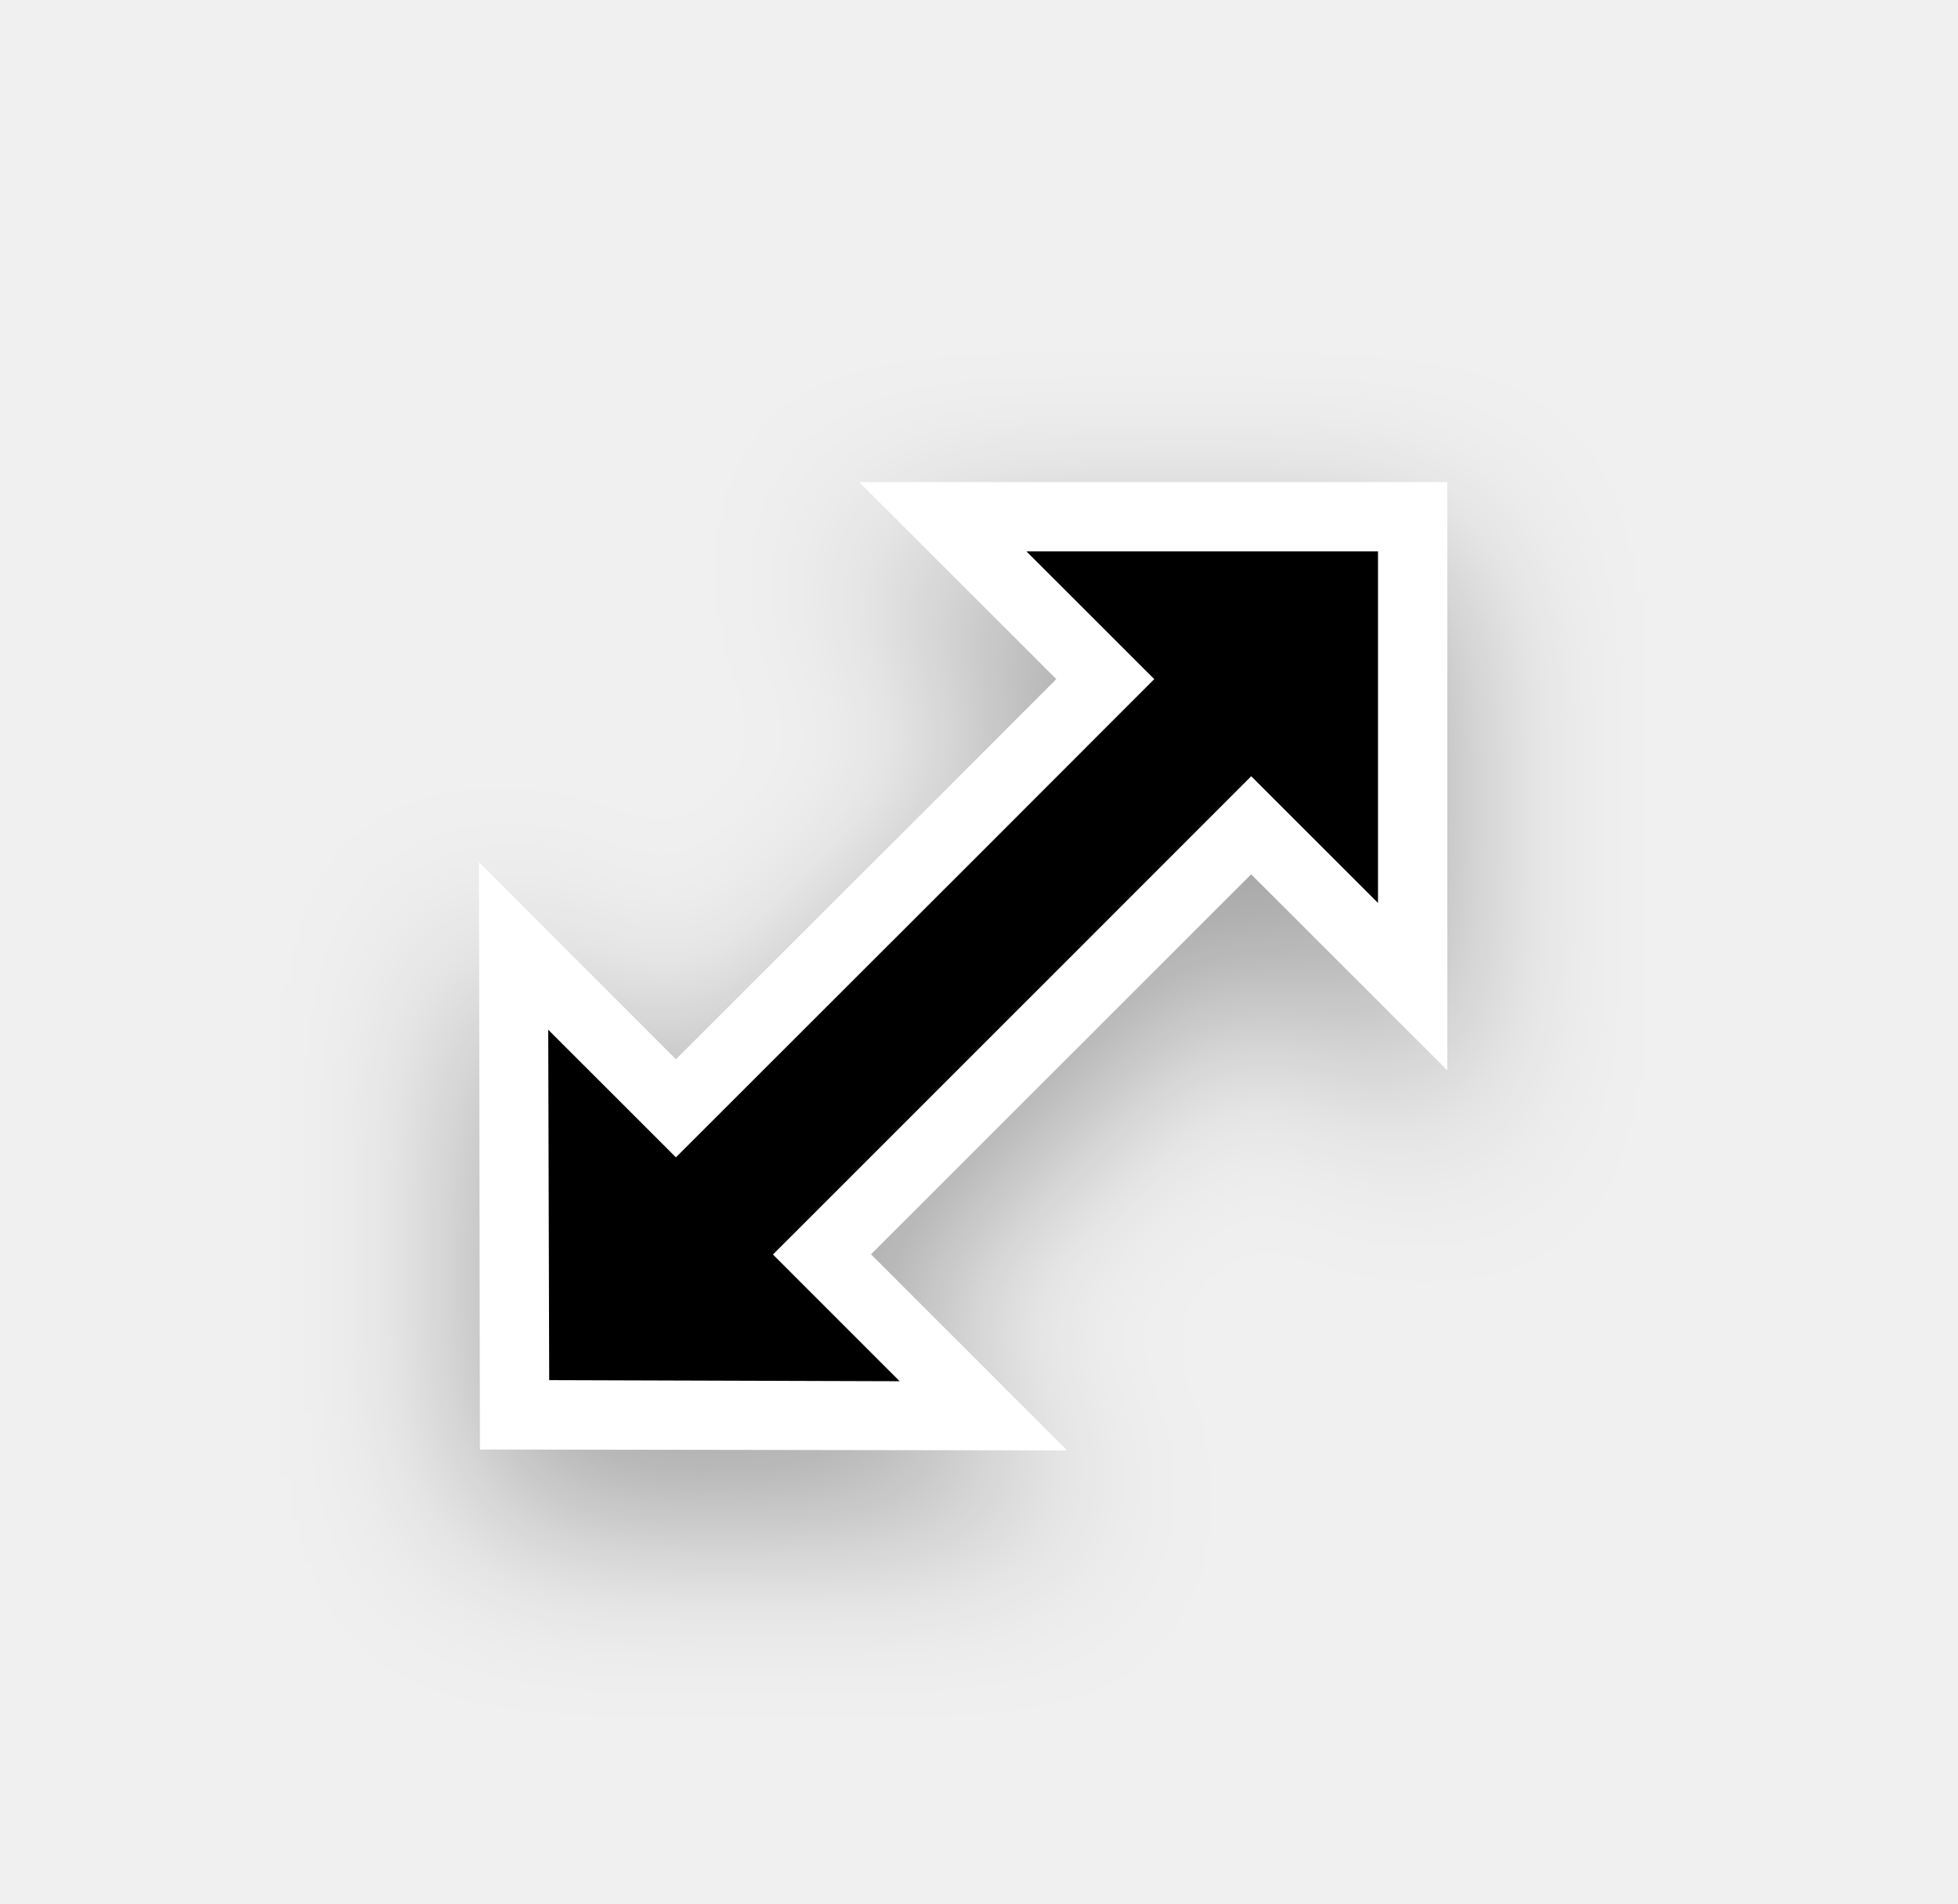
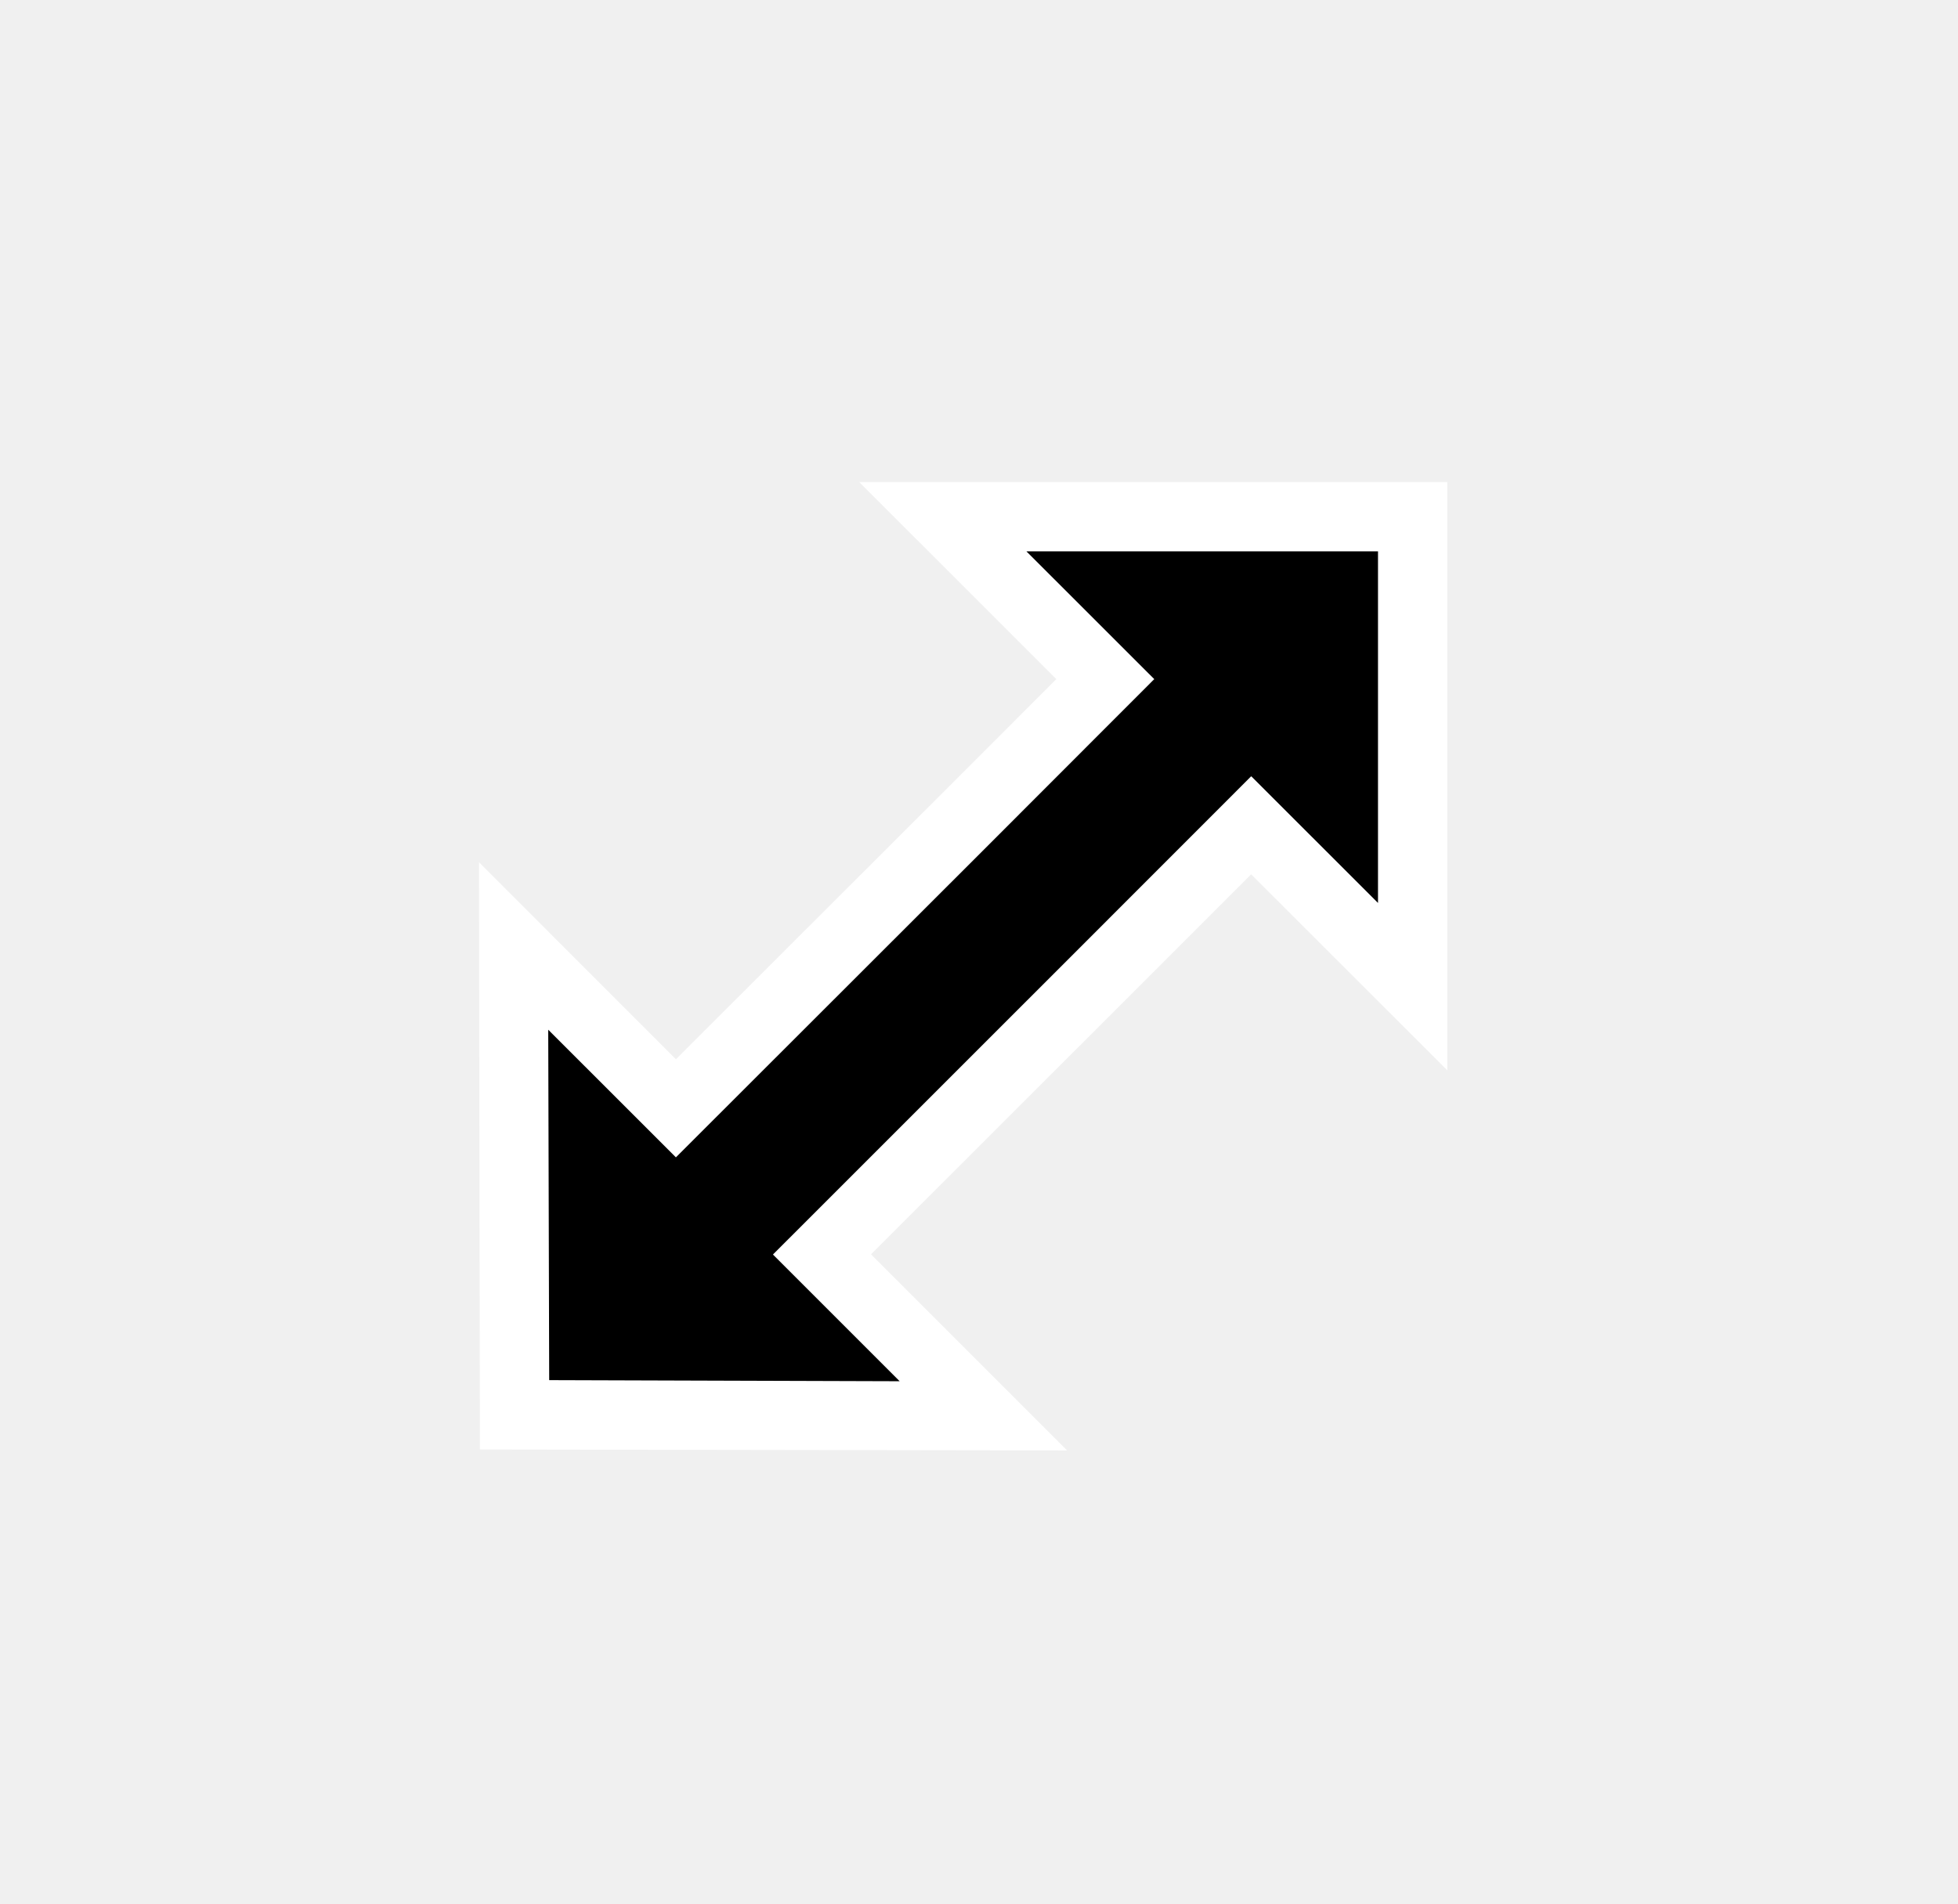
<svg xmlns="http://www.w3.org/2000/svg" width="36" height="35" viewBox="0 0 36 35" fill="none">
  <g transform="translate(-0.418605 0.837209) scale(1)">
    <g transform="translate(5.919075 5.482659) scale(1.271676)" clip-path="url(#clip_cursor_resize_nesw_screenstudio_svg)">
-       <g filter="url(#filter0_d_3664_1588)">
+       <g>
        <path fill-rule="evenodd" clip-rule="evenodd" d="M12.348 9.087L8.268 13.165L11.103 16L2.613 15.987L2.6 7.496L5.447 10.345L9.53 6.267L10.947 4.849L8.097 2H16.6V10.505L13.764 7.671L12.348 9.087Z" fill="white" />
        <path fill-rule="evenodd" clip-rule="evenodd" d="M11.286 8.733L6.85 13.168L8.682 15L3.615 14.984L3.601 9.918L5.447 11.763L9.884 7.33L12.363 4.849L10.515 3.002H15.598V8.085L13.765 6.253L11.286 8.733Z" fill="black" />
      </g>
    </g>
  </g>
  <defs>
    <clipPath id="clip_cursor_resize_nesw_screenstudio_svg">
      <rect x="-4" y="-4" width="44" height="43" />
    </clipPath>
  </defs>
-   <defs>
-     <filter id="filter0_d_3664_1588" x="-2" y="-1.6" width="23.2" height="23.2" filterUnits="userSpaceOnUse" color-interpolation-filters="sRGB">
-       <feFlood flood-opacity="0" result="BackgroundImageFix" />
-       <feColorMatrix in="SourceAlpha" type="matrix" values="0 0 0 0 0 0 0 0 0 0 0 0 0 0 0 0 0 0 127 0" result="hardAlpha" />
-       <feOffset dy="1" />
-       <feGaussianBlur stdDeviation="1.3" />
-       <feColorMatrix type="matrix" values="0 0 0 0 0 0 0 0 0 0 0 0 0 0 0 0 0 0 0.32 0" />
-       <feBlend mode="normal" in2="BackgroundImageFix" result="effect1_dropShadow_3664_1588" />
-       <feBlend mode="normal" in="SourceGraphic" in2="effect1_dropShadow_3664_1588" result="shape" />
-     </filter>
-   </defs>
</svg>
